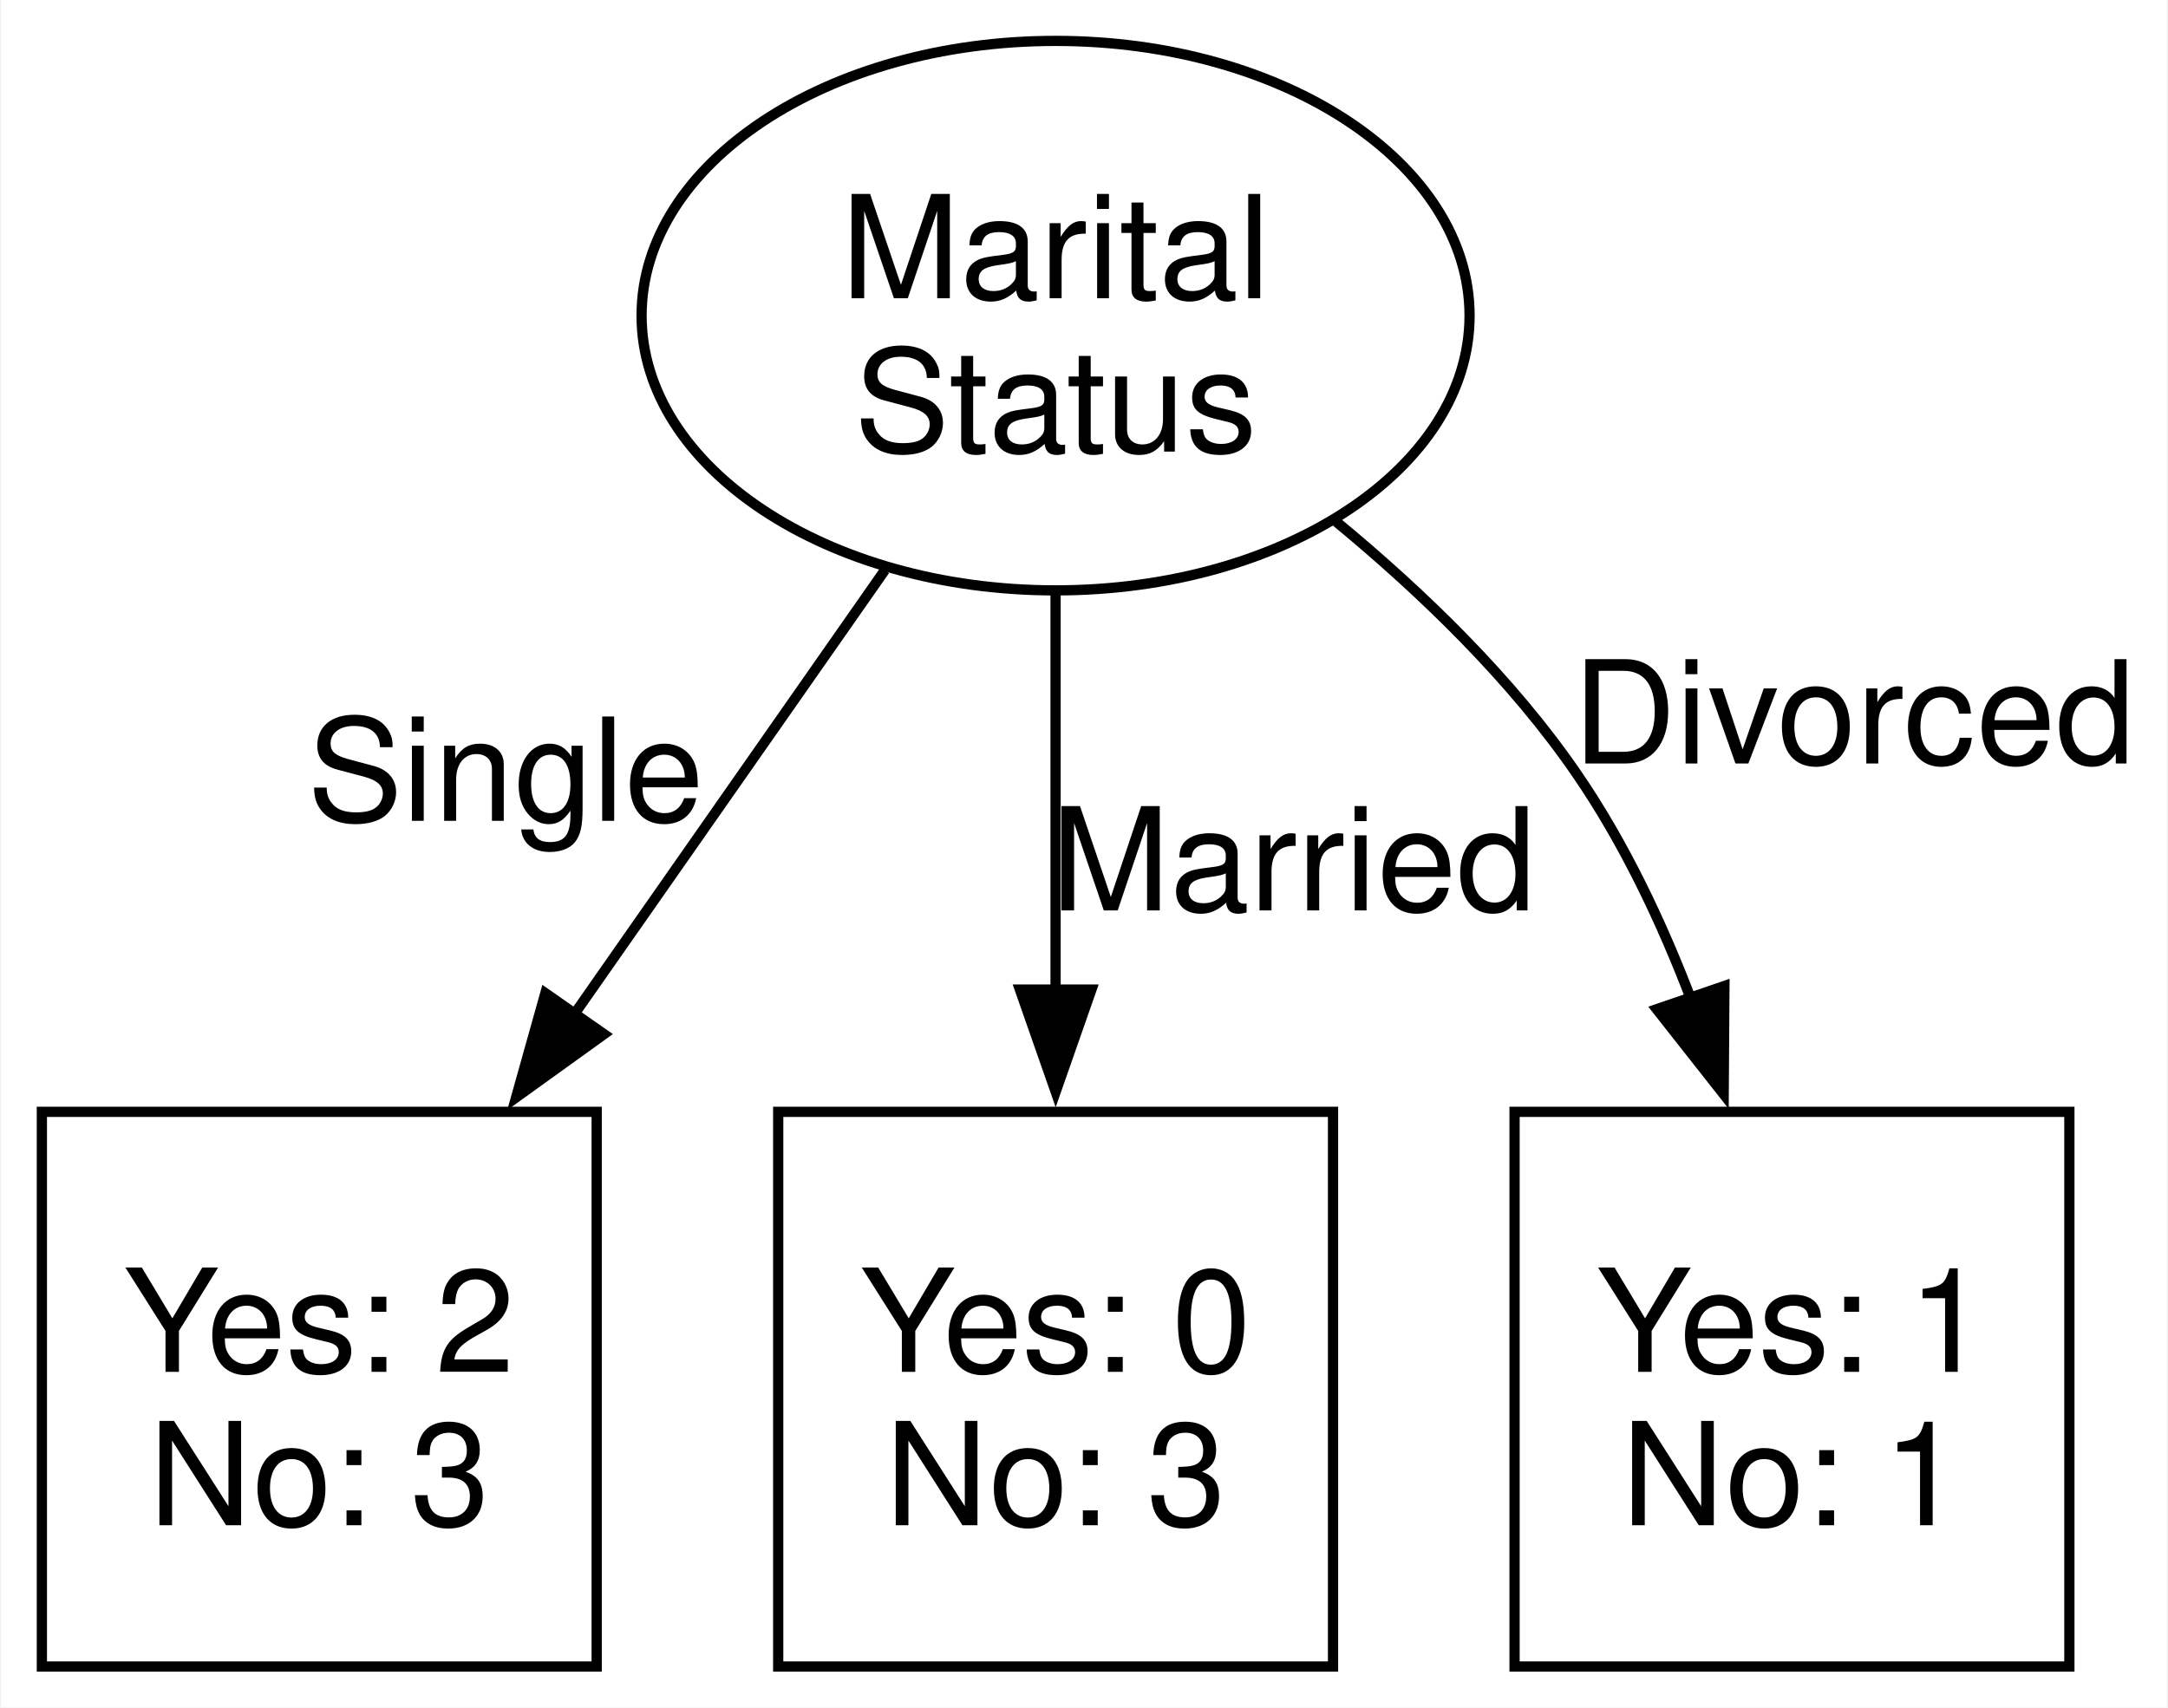
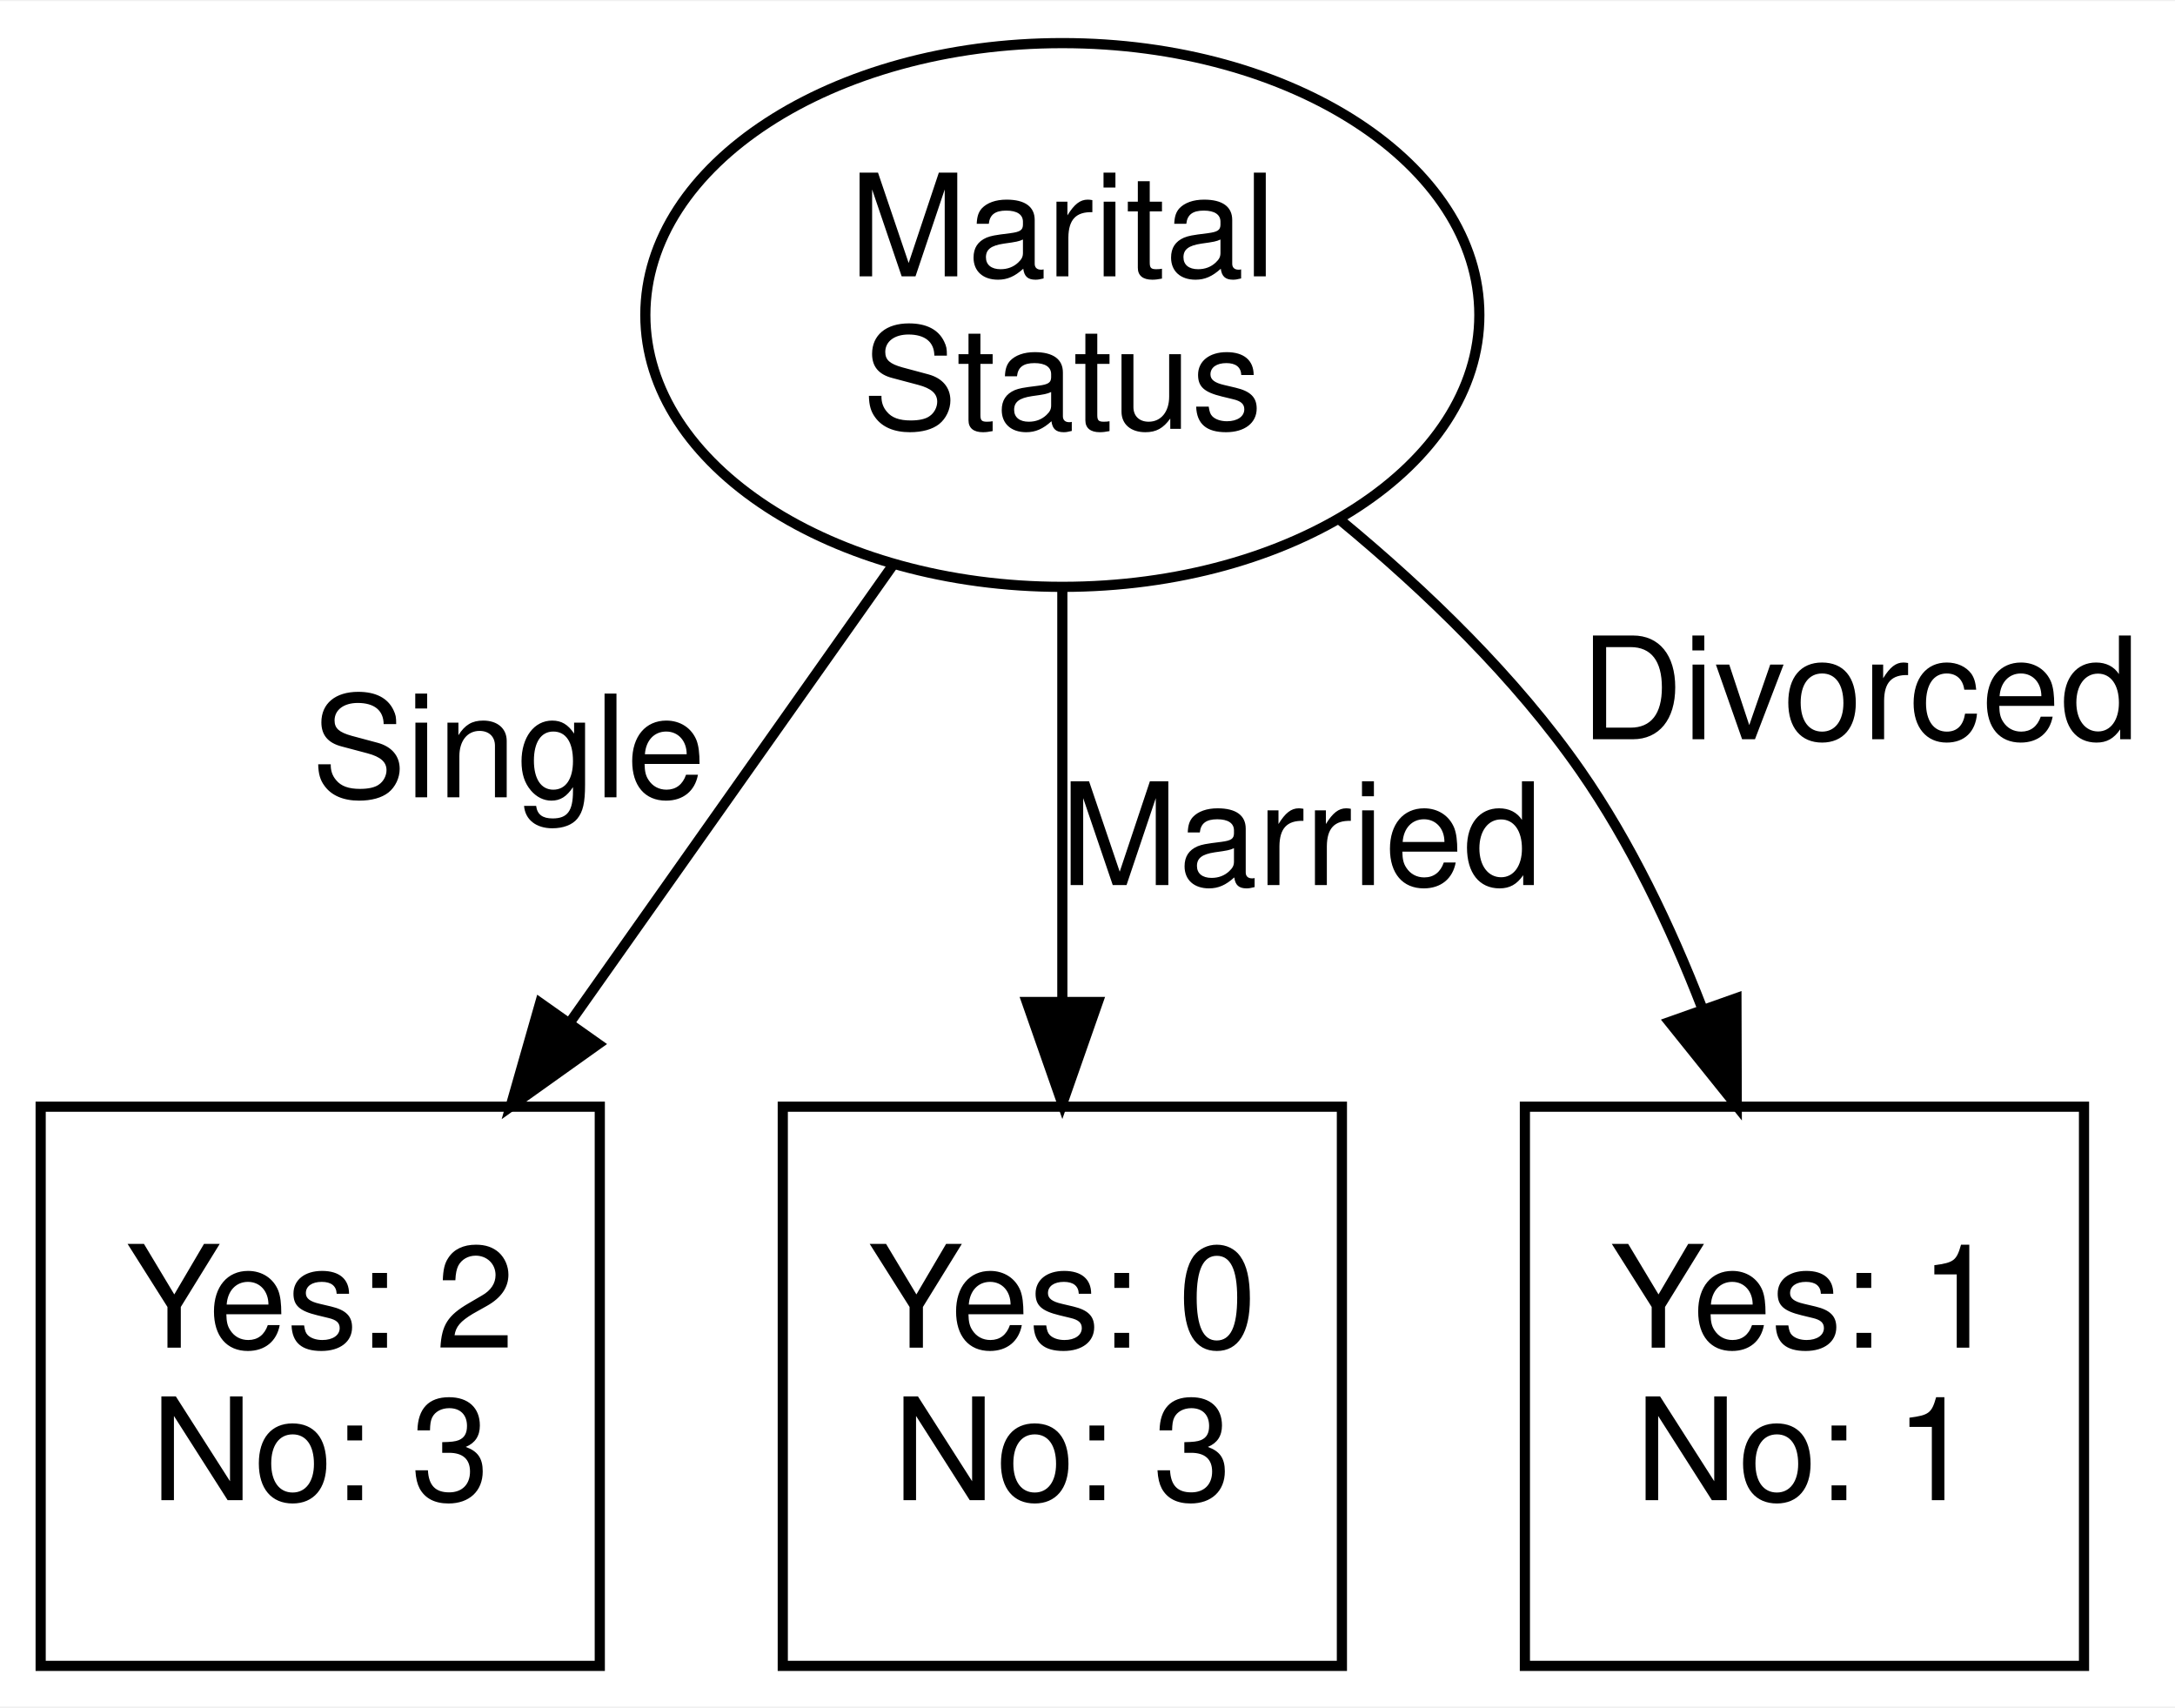
- <svg xmlns="http://www.w3.org/2000/svg" width="212pt" height="167pt" viewBox="0.00 0.00 211.80 166.99">
-   <g id="graph0" class="graph" transform="scale(1 1) rotate(0) translate(4 162.99)">
-     <polygon fill="white" stroke="none" points="-4,4 -4,-162.99 207.8,-162.99 207.8,4 -4,4" />
+ <svg xmlns="http://www.w3.org/2000/svg" width="214pt" height="168pt" viewBox="0.00 0.00 213.95 167.74">
+   <g id="graph0" class="graph" transform="scale(1 1) rotate(0) translate(4 163.74)">
+     <polygon fill="white" stroke="transparent" points="-4,4 -4,-163.74 209.95,-163.74 209.95,4 -4,4" />
    <g id="node1" class="node">
-       <ellipse fill="#ffffff" stroke="black" cx="99.12" cy="-132.12" rx="40.48" ry="26.87" />
-       <text text-anchor="middle" x="99.12" y="-133.82" font-family="Helvetica,sans-Serif" font-size="14.00">Marital</text>
-       <text text-anchor="middle" x="99.12" y="-118.82" font-family="Helvetica,sans-Serif" font-size="14.00">Status</text>
+       <ellipse fill="#ffffff" stroke="black" cx="100.5" cy="-132.87" rx="41.02" ry="26.74" />
+       <text text-anchor="middle" x="100.5" y="-136.67" font-family="Helvetica,sans-Serif" font-size="14.00">Marital</text>
+       <text text-anchor="middle" x="100.5" y="-121.67" font-family="Helvetica,sans-Serif" font-size="14.00">Status</text>
    </g>
    <g id="node2" class="node">
-       <polygon fill="#ffffff" stroke="black" points="54.25,-54.25 0,-54.25 0,0 54.25,0 54.25,-54.25" />
-       <text text-anchor="middle" x="27.12" y="-28.82" font-family="Helvetica,sans-Serif" font-size="14.00">Yes: 2</text>
-       <text text-anchor="middle" x="27.12" y="-13.82" font-family="Helvetica,sans-Serif" font-size="14.00">No: 3</text>
+       <polygon fill="#ffffff" stroke="black" points="55,-55 0,-55 0,0 55,0 55,-55" />
+       <text text-anchor="middle" x="27.5" y="-31.3" font-family="Helvetica,sans-Serif" font-size="14.00">Yes: 2</text>
+       <text text-anchor="middle" x="27.5" y="-16.3" font-family="Helvetica,sans-Serif" font-size="14.00">No: 3</text>
    </g>
    <g id="edge1" class="edge">
-       <path fill="none" stroke="black" d="M82.43,-107.23C73.36,-94.27 61.98,-77.98 51.9,-63.57" />
-       <polygon fill="black" stroke="black" points="54.97,-61.85 46.37,-55.66 49.23,-65.86 54.97,-61.85" />
-       <text text-anchor="middle" x="45.34" y="-82.71" font-family="Helvetica,sans-Serif" font-size="14.00">Single</text>
+       <path fill="none" stroke="black" d="M83.75,-108.15C74.39,-94.9 62.55,-78.14 52.15,-63.41" />
+       <polygon fill="black" stroke="black" points="54.85,-61.16 46.22,-55.01 49.13,-65.2 54.85,-61.16" />
+       <text text-anchor="middle" x="46.02" y="-85.43" font-family="Helvetica,sans-Serif" font-size="14.00">Single</text>
    </g>
    <g id="node3" class="node">
-       <polygon fill="#ffffff" stroke="black" points="126.25,-54.25 72,-54.25 72,0 126.25,0 126.25,-54.25" />
-       <text text-anchor="middle" x="99.12" y="-28.82" font-family="Helvetica,sans-Serif" font-size="14.00">Yes: 0</text>
-       <text text-anchor="middle" x="99.12" y="-13.82" font-family="Helvetica,sans-Serif" font-size="14.00">No: 3</text>
+       <polygon fill="#ffffff" stroke="black" points="128,-55 73,-55 73,0 128,0 128,-55" />
+       <text text-anchor="middle" x="100.5" y="-31.3" font-family="Helvetica,sans-Serif" font-size="14.00">Yes: 0</text>
+       <text text-anchor="middle" x="100.5" y="-16.3" font-family="Helvetica,sans-Serif" font-size="14.00">No: 3</text>
    </g>
    <g id="edge2" class="edge">
-       <path fill="none" stroke="black" d="M99.12,-104.86C99.12,-93.09 99.12,-78.98 99.12,-66.09" />
-       <polygon fill="black" stroke="black" points="102.63,-66.21 99.13,-56.21 95.63,-66.21 102.63,-66.21" />
-       <text text-anchor="middle" x="122.38" y="-73.95" font-family="Helvetica,sans-Serif" font-size="14.00">Married</text>
+       <path fill="none" stroke="black" d="M100.5,-105.79C100.5,-93.61 100.5,-78.9 100.5,-65.59" />
+       <polygon fill="black" stroke="black" points="104,-65.3 100.5,-55.3 97,-65.3 104,-65.3" />
+       <text text-anchor="middle" x="124" y="-76.8" font-family="Helvetica,sans-Serif" font-size="14.00">Married</text>
    </g>
    <g id="node4" class="node">
-       <polygon fill="#ffffff" stroke="black" points="198.25,-54.25 144,-54.25 144,0 198.25,0 198.25,-54.25" />
-       <text text-anchor="middle" x="171.12" y="-28.82" font-family="Helvetica,sans-Serif" font-size="14.00">Yes: 1</text>
-       <text text-anchor="middle" x="171.12" y="-13.82" font-family="Helvetica,sans-Serif" font-size="14.00">No: 1</text>
+       <polygon fill="#ffffff" stroke="black" points="201,-55 146,-55 146,0 201,0 201,-55" />
+       <text text-anchor="middle" x="173.5" y="-31.3" font-family="Helvetica,sans-Serif" font-size="14.00">Yes: 1</text>
+       <text text-anchor="middle" x="173.5" y="-16.3" font-family="Helvetica,sans-Serif" font-size="14.00">No: 1</text>
    </g>
    <g id="edge3" class="edge">
-       <path fill="none" stroke="black" d="M126.56,-111.97C135.03,-104.98 143.79,-96.5 150.12,-87.25 154.69,-80.59 158.37,-72.84 161.29,-65.18" />
-       <polygon fill="black" stroke="black" points="164.52,-66.56 164.45,-55.97 157.9,-64.29 164.52,-66.56" />
-       <text text-anchor="middle" x="177.18" y="-88.32" font-family="Helvetica,sans-Serif" font-size="14.00">Divorced</text>
+       <path fill="none" stroke="black" d="M127.87,-112.67C136.33,-105.68 145.1,-97.21 151.5,-88 156.37,-80.99 160.31,-72.77 163.43,-64.72" />
+       <polygon fill="black" stroke="black" points="166.81,-65.67 166.84,-55.07 160.21,-63.33 166.81,-65.67" />
+       <text text-anchor="middle" x="178.95" y="-91.14" font-family="Helvetica,sans-Serif" font-size="14.00">Divorced</text>
    </g>
  </g>
</svg>
